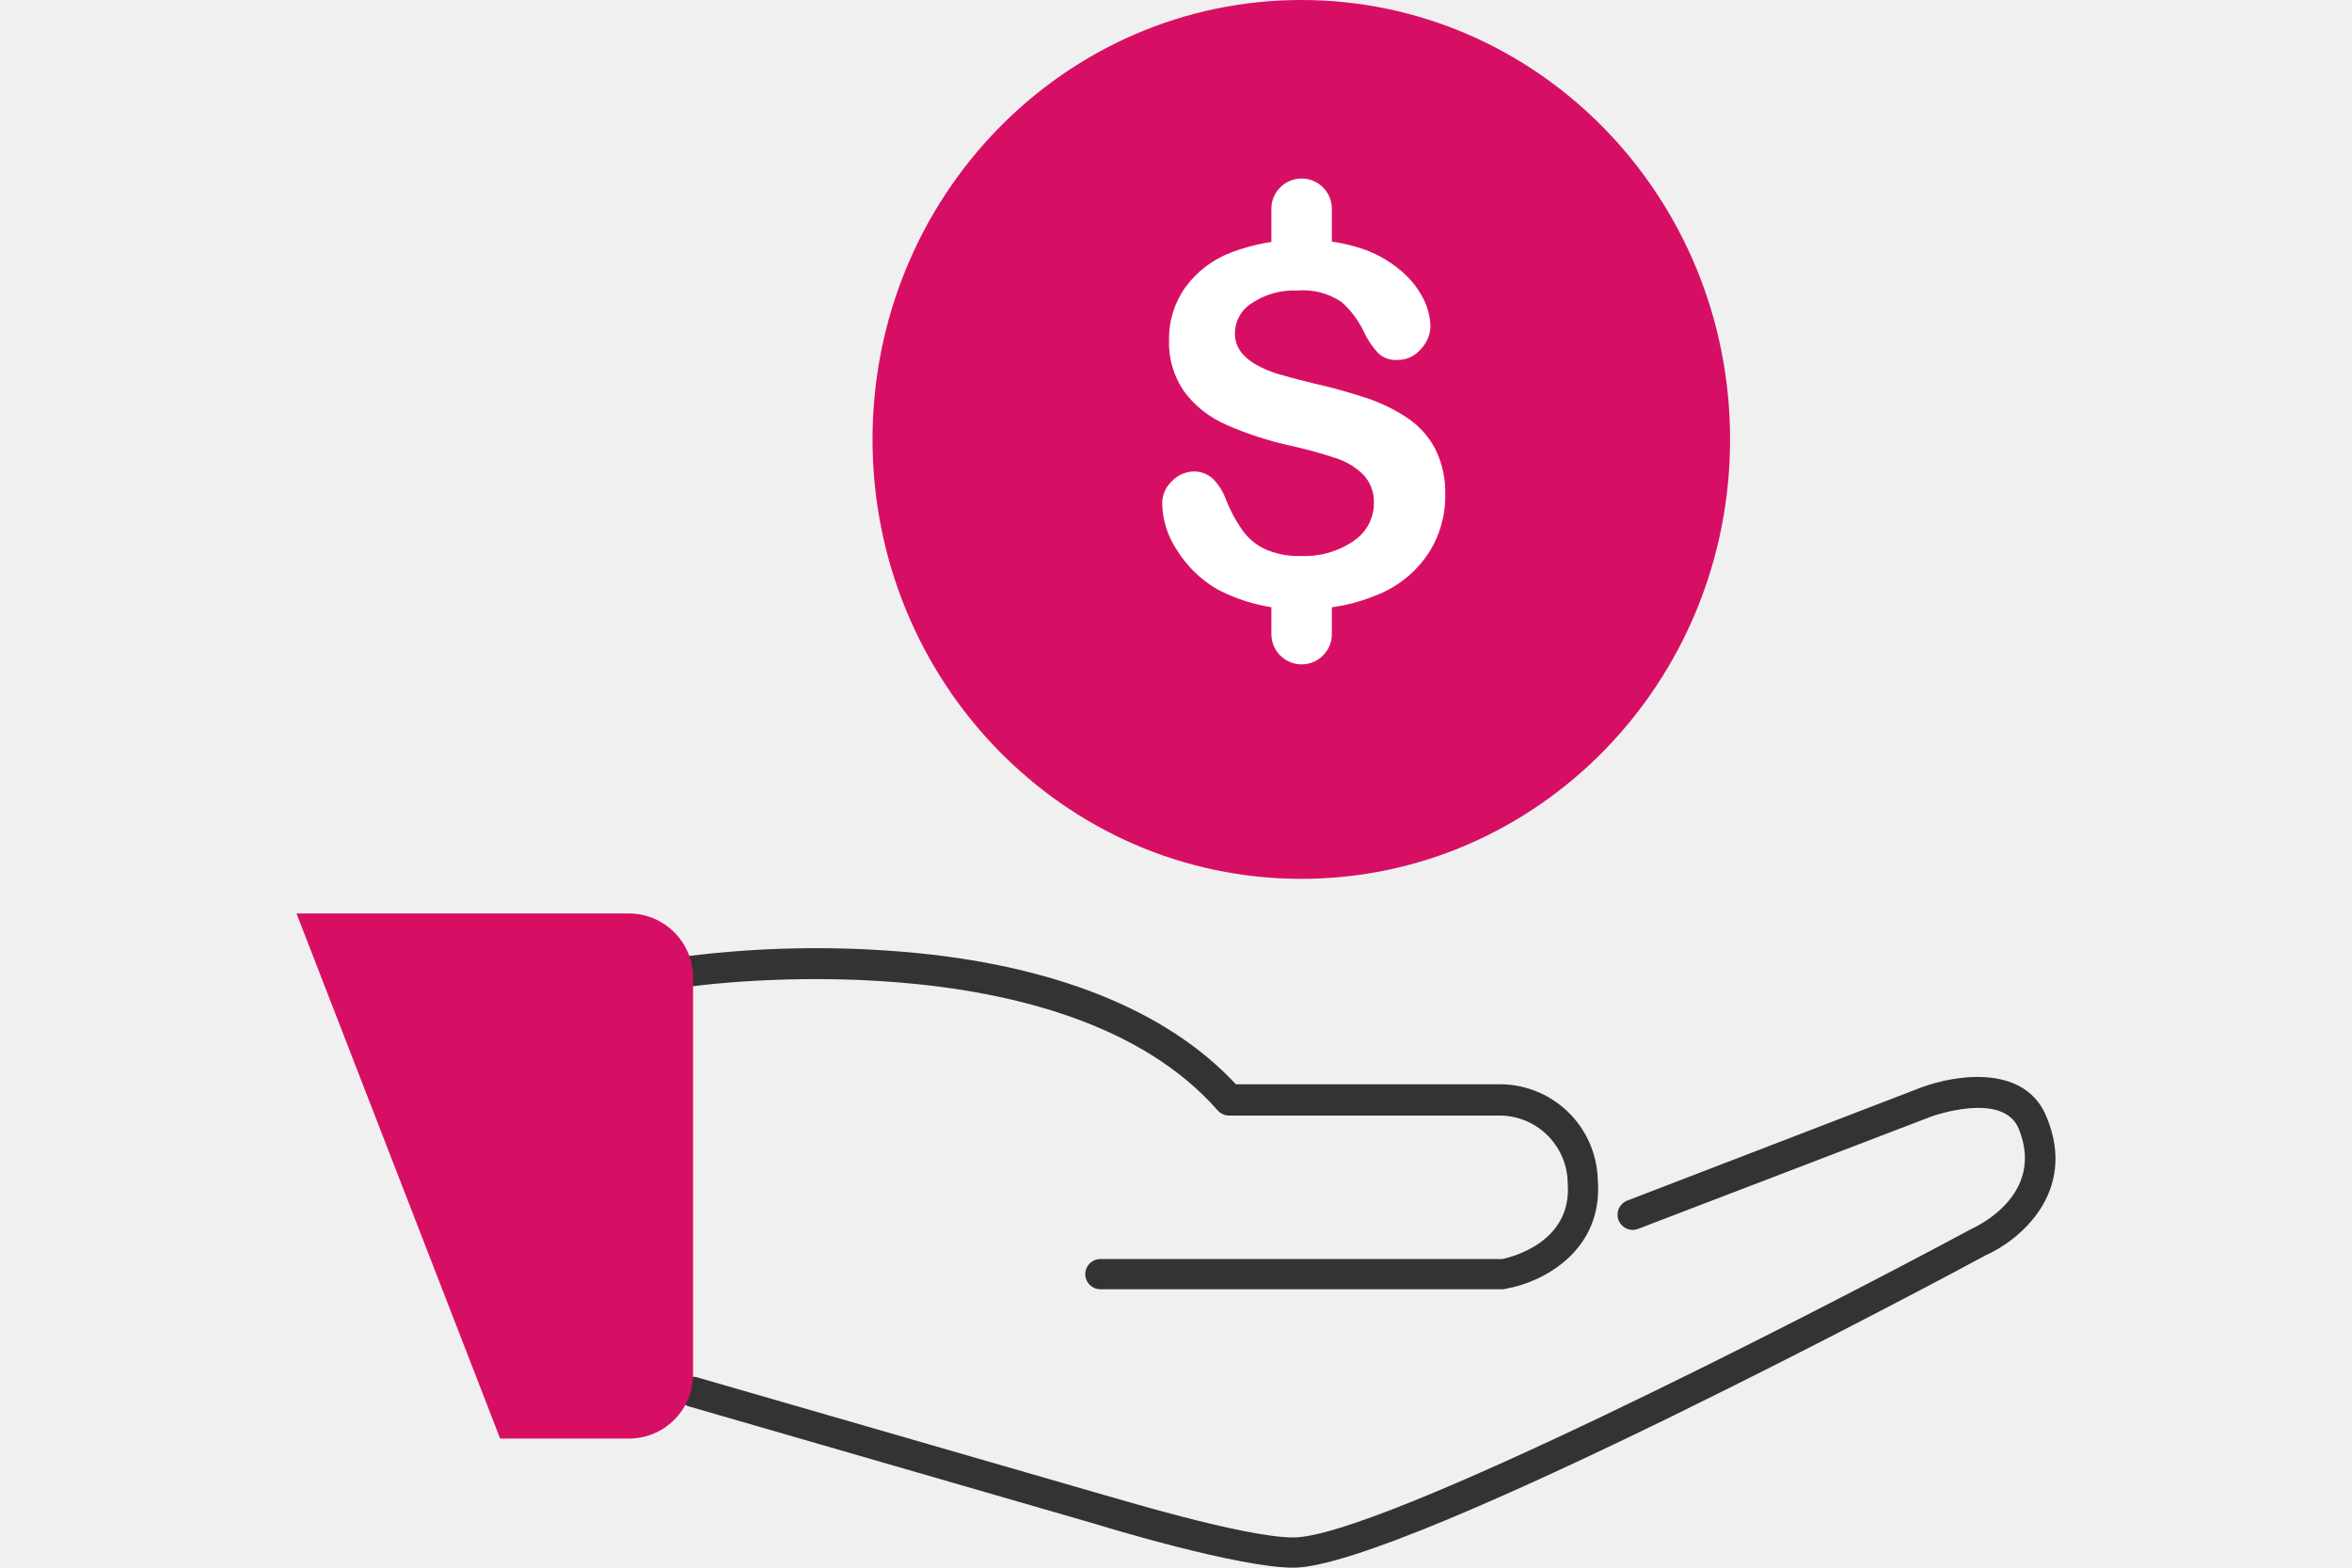
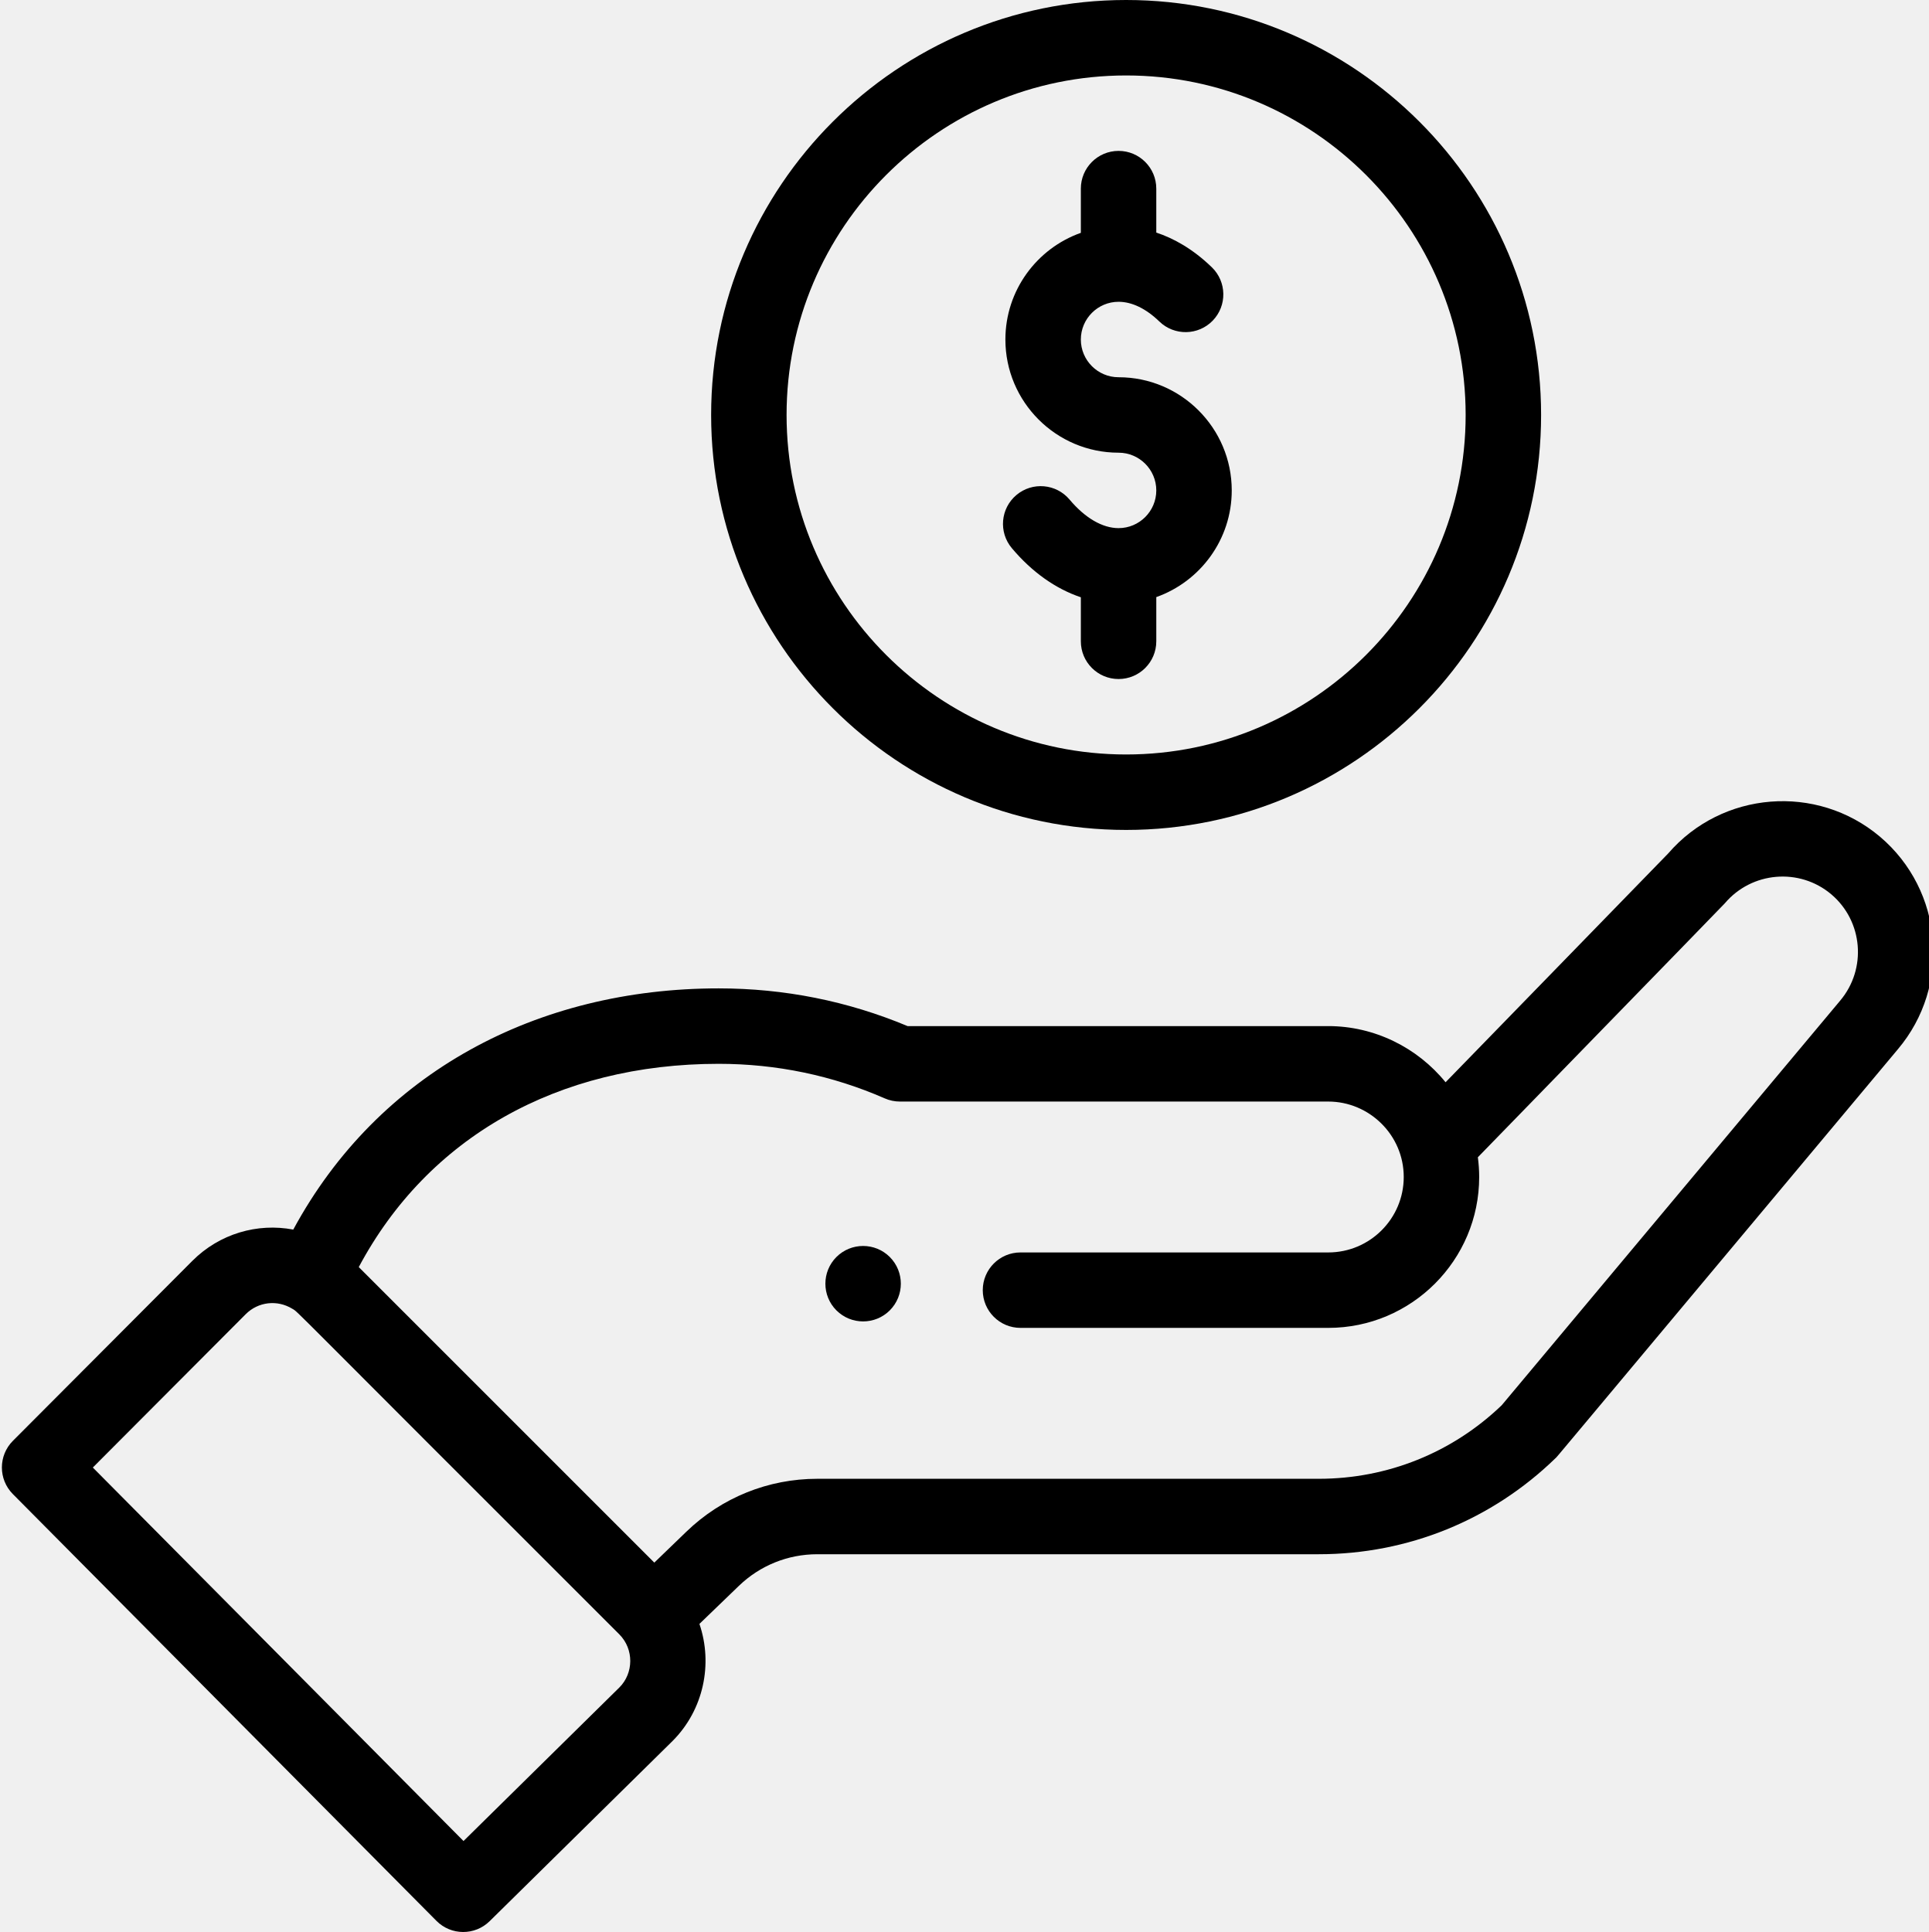
- <svg xmlns="http://www.w3.org/2000/svg" preserveAspectRatio="xMidYMid meet" data-bbox="0 0 116.343 103.71" viewBox="0 0 116.343 103.71" height="100" width="150" data-type="color" role="img">
-   <g>
-     <path fill="#333333" d="M79.85 85.29H53.17a1 1 0 1 1 0-2h26.59c.62-.13 4.62-1.12 4.32-5a4.52 4.52 0 0 0-4.66-4.49H61.68a1 1 0 0 1-.75-.34c-10.15-11.56-34.31-8.26-34.6-8.23a1.01 1.01 0 1 1-.28-2 69 69 0 0 1 14-.27c9.9.81 17.51 3.84 22.08 8.77h17.28a6.49 6.49 0 0 1 6.66 6.33c.37 4.79-3.79 6.79-6 7.18z" data-color="1" />
-     <path fill="#333333" d="M65.94 103.71c-3.66 0-12.68-2.76-13.06-2.88l-26.93-7.79a1 1 0 0 1 .56-1.92l26.94 7.79c.11 0 9.13 2.8 12.49 2.8 5.6 0 34.31-14.75 44.9-20.44.26-.12 4.82-2.22 3.09-6.55-1-2.59-5.77-.87-5.82-.85l-19.36 7.42a1.002 1.002 0 1 1-.72-1.87l19.38-7.46c2.45-.92 7-1.54 8.37 2 2 4.91-1.8 8.09-4.07 9.09-1.5.83-38.52 20.66-45.77 20.66z" data-color="1" />
-     <path fill="#d70f64" d="M94.82 29.07c0 16.055-12.697 29.07-28.36 29.07S38.1 45.125 38.1 29.07 50.797 0 66.46 0s28.36 13.015 28.36 29.07z" data-color="2" />
-     <path fill="#ffffff" d="M75.98 32.75a6.91 6.91 0 0 1-1.11 3.85 7.32 7.32 0 0 1-3.23 2.69 12.12 12.12 0 0 1-5 1 11.31 11.31 0 0 1-5.76-1.32 7.58 7.58 0 0 1-2.62-2.54 5.74 5.74 0 0 1-1-3.08 2 2 0 0 1 .61-1.49 2.06 2.06 0 0 1 1.46-.67 1.83 1.83 0 0 1 1.28.48 3.86 3.86 0 0 1 .89 1.44 9.91 9.91 0 0 0 1 1.88 3.91 3.91 0 0 0 1.48 1.3 5.38 5.38 0 0 0 2.49.49 5.65 5.65 0 0 0 3.46-1 3 3 0 0 0 1.33-2.49 2.6 2.6 0 0 0-.72-1.91 4.62 4.62 0 0 0-1.85-1.09 31.39 31.39 0 0 0-3-.82 22.14 22.14 0 0 1-4.26-1.4 6.86 6.86 0 0 1-2.72-2.17 5.66 5.66 0 0 1-1-3.42 5.84 5.84 0 0 1 1.07-3.46 6.69 6.69 0 0 1 3.07-2.33 12.67 12.67 0 0 1 4.74-.82 11.71 11.71 0 0 1 3.76.54 7.77 7.77 0 0 1 2.63 1.44 5.9 5.9 0 0 1 1.53 1.87 4.27 4.27 0 0 1 .49 1.92 2.25 2.25 0 0 1-.67 1.49 1.93 1.93 0 0 1-1.5.68 1.7 1.7 0 0 1-1.25-.41 5.51 5.51 0 0 1-.93-1.34 6.15 6.15 0 0 0-1.54-2.09 4.54 4.54 0 0 0-2.9-.75 5 5 0 0 0-3 .82 2.35 2.35 0 0 0-1.14 2 2 2 0 0 0 .39 1.23 3.22 3.22 0 0 0 1.06.88 7 7 0 0 0 1.37.58c.46.14 1.23.35 2.29.61a37.27 37.27 0 0 1 3.62 1 11.2 11.2 0 0 1 2.75 1.36 5.6 5.6 0 0 1 1.77 2 6.45 6.45 0 0 1 .66 3.05z" data-color="3" />
-     <path fill="#ffffff" d="M66.48 43.95a2 2 0 0 1-2-2v-2.58a2 2 0 0 1 4 0v2.58a2 2 0 0 1-2 2z" data-color="3" />
-     <path fill="#ffffff" d="M66.48 18.41a2 2 0 0 1-2-2v-2.6a2 2 0 1 1 4 0v2.6a2 2 0 0 1-2 2z" data-color="3" />
-     <path fill="#d70f64" d="M0 60.43h22a4.25 4.25 0 0 1 4.23 4.26v26.23a4.25 4.25 0 0 1-4.25 4.25h-8.51" data-color="2" />
-   </g>
+ <svg xmlns="http://www.w3.org/2000/svg" viewBox="0 0 511 512">
+   <path d="m235.793 347.266c3.902-3.91 3.902-10.238 0-14.148-3.906-3.898-10.234-3.898-14.145 0-3.898 3.91-3.898 10.238 0 14.148 3.91 3.898 10.238 3.898 14.145 0zm0 0" />
+   <path d="m188.449 109.969c0 60.637 49.332 109.973 109.969 109.973s109.969-49.336 109.969-109.973-49.332-109.969-109.969-109.969-109.969 49.332-109.969 109.969zm199.945 0c0 49.613-40.363 89.977-89.977 89.977s-89.977-40.363-89.977-89.977c0-49.609 40.363-89.973 89.977-89.973s89.977 40.363 89.977 89.973zm0 0" />
+   <path d="m115.652 509.043c3.875 3.906 10.184 3.949 14.109.082l48.469-47.75c8.234-8.234 10.738-20.426 7.117-31.023l10.426-10.055c5.613-5.422 13.004-8.41 20.816-8.41h132.902c23.578 0 45.863-9.055 62.758-25.496.695-.676-5.277 6.359 90.668-108.312 14.23-16.836 12.102-42.117-4.75-56.363-16.746-14.113-41.832-12.086-56.102 4.461l-58.992 60.633c-7.449-9.168-18.809-14.883-31.082-14.883h-111.48c-15.863-6.637-32.695-9.996-50.062-9.996-48.141 0-90.176 22.234-112.734 63.922-9.504-1.801-19.527 1.074-26.738 8.285l-47.559 47.699c-3.883 3.895-3.891 10.195-.016 14.102zm74.793-227.121c15.312 0 30.117 3.082 44.012 9.16 1.266.555 2.629.84 4.008.84h113.527c10.84 0 19.996 8.84 19.996 19.992 0 11.027-8.969 19.996-19.996 19.996h-81.566c-5.52 0-9.996 4.477-9.996 9.996 0 5.523 4.477 9.996 9.996 9.996h81.566c22.051 0 39.988-17.938 39.988-39.988 0-1.758-.125-3.5-.352-5.227 57.066-58.66 65.113-66.902 65.457-67.312 7.125-8.41 19.773-9.477 28.188-2.383 8.422 7.121 9.488 19.762 2.344 28.219l-89.668 107.195c-13.094 12.57-30.285 19.488-48.457 19.488h-132.902c-13.023 0-25.352 4.98-34.703 14.016l-8.496 8.199-78.32-78.316c18.305-34.34 52.652-53.871 95.375-53.871zm-125.32 66.344c3.297-3.297 8.359-3.891 12.379-1.406 1.73 1.055-3.238-3.469 86.59 86.234 3.996 3.996 3.781 10.363.055 14.09l-41.32 40.707-98.23-98.98zm0 0" />
+   <path d="m286.422 49.988v11.715c-11.637 4.125-19.996 15.238-19.996 28.273 0 16.535 13.453 29.992 29.992 29.992 5.512 0 9.996 4.484 9.996 9.996 0 5.512-4.484 9.996-9.996 9.996-4.27 0-8.883-2.684-12.98-7.562-3.555-4.227-9.859-4.77-14.086-1.219-4.227 3.555-4.773 9.859-1.219 14.086 5.344 6.355 11.629 10.785 18.289 13.02v11.668c0 5.523 4.477 9.996 9.996 9.996s9.996-4.473 9.996-9.996v-11.715c11.637-4.129 19.996-15.242 19.996-28.273 0-16.539-13.453-29.992-29.992-29.992-5.512 0-9.996-4.484-9.996-9.996 0-5.512 4.484-10 9.996-10 3.543 0 7.281 1.809 10.812 5.227 3.969 3.84 10.297 3.734 14.137-.23 3.84-3.969 3.734-10.297-.23-14.137-5.074-4.91-10.152-7.688-14.723-9.203v-11.645c0-5.523-4.477-10-9.996-10s-9.996 4.477-9.996 10zm0 0" />
</svg>
